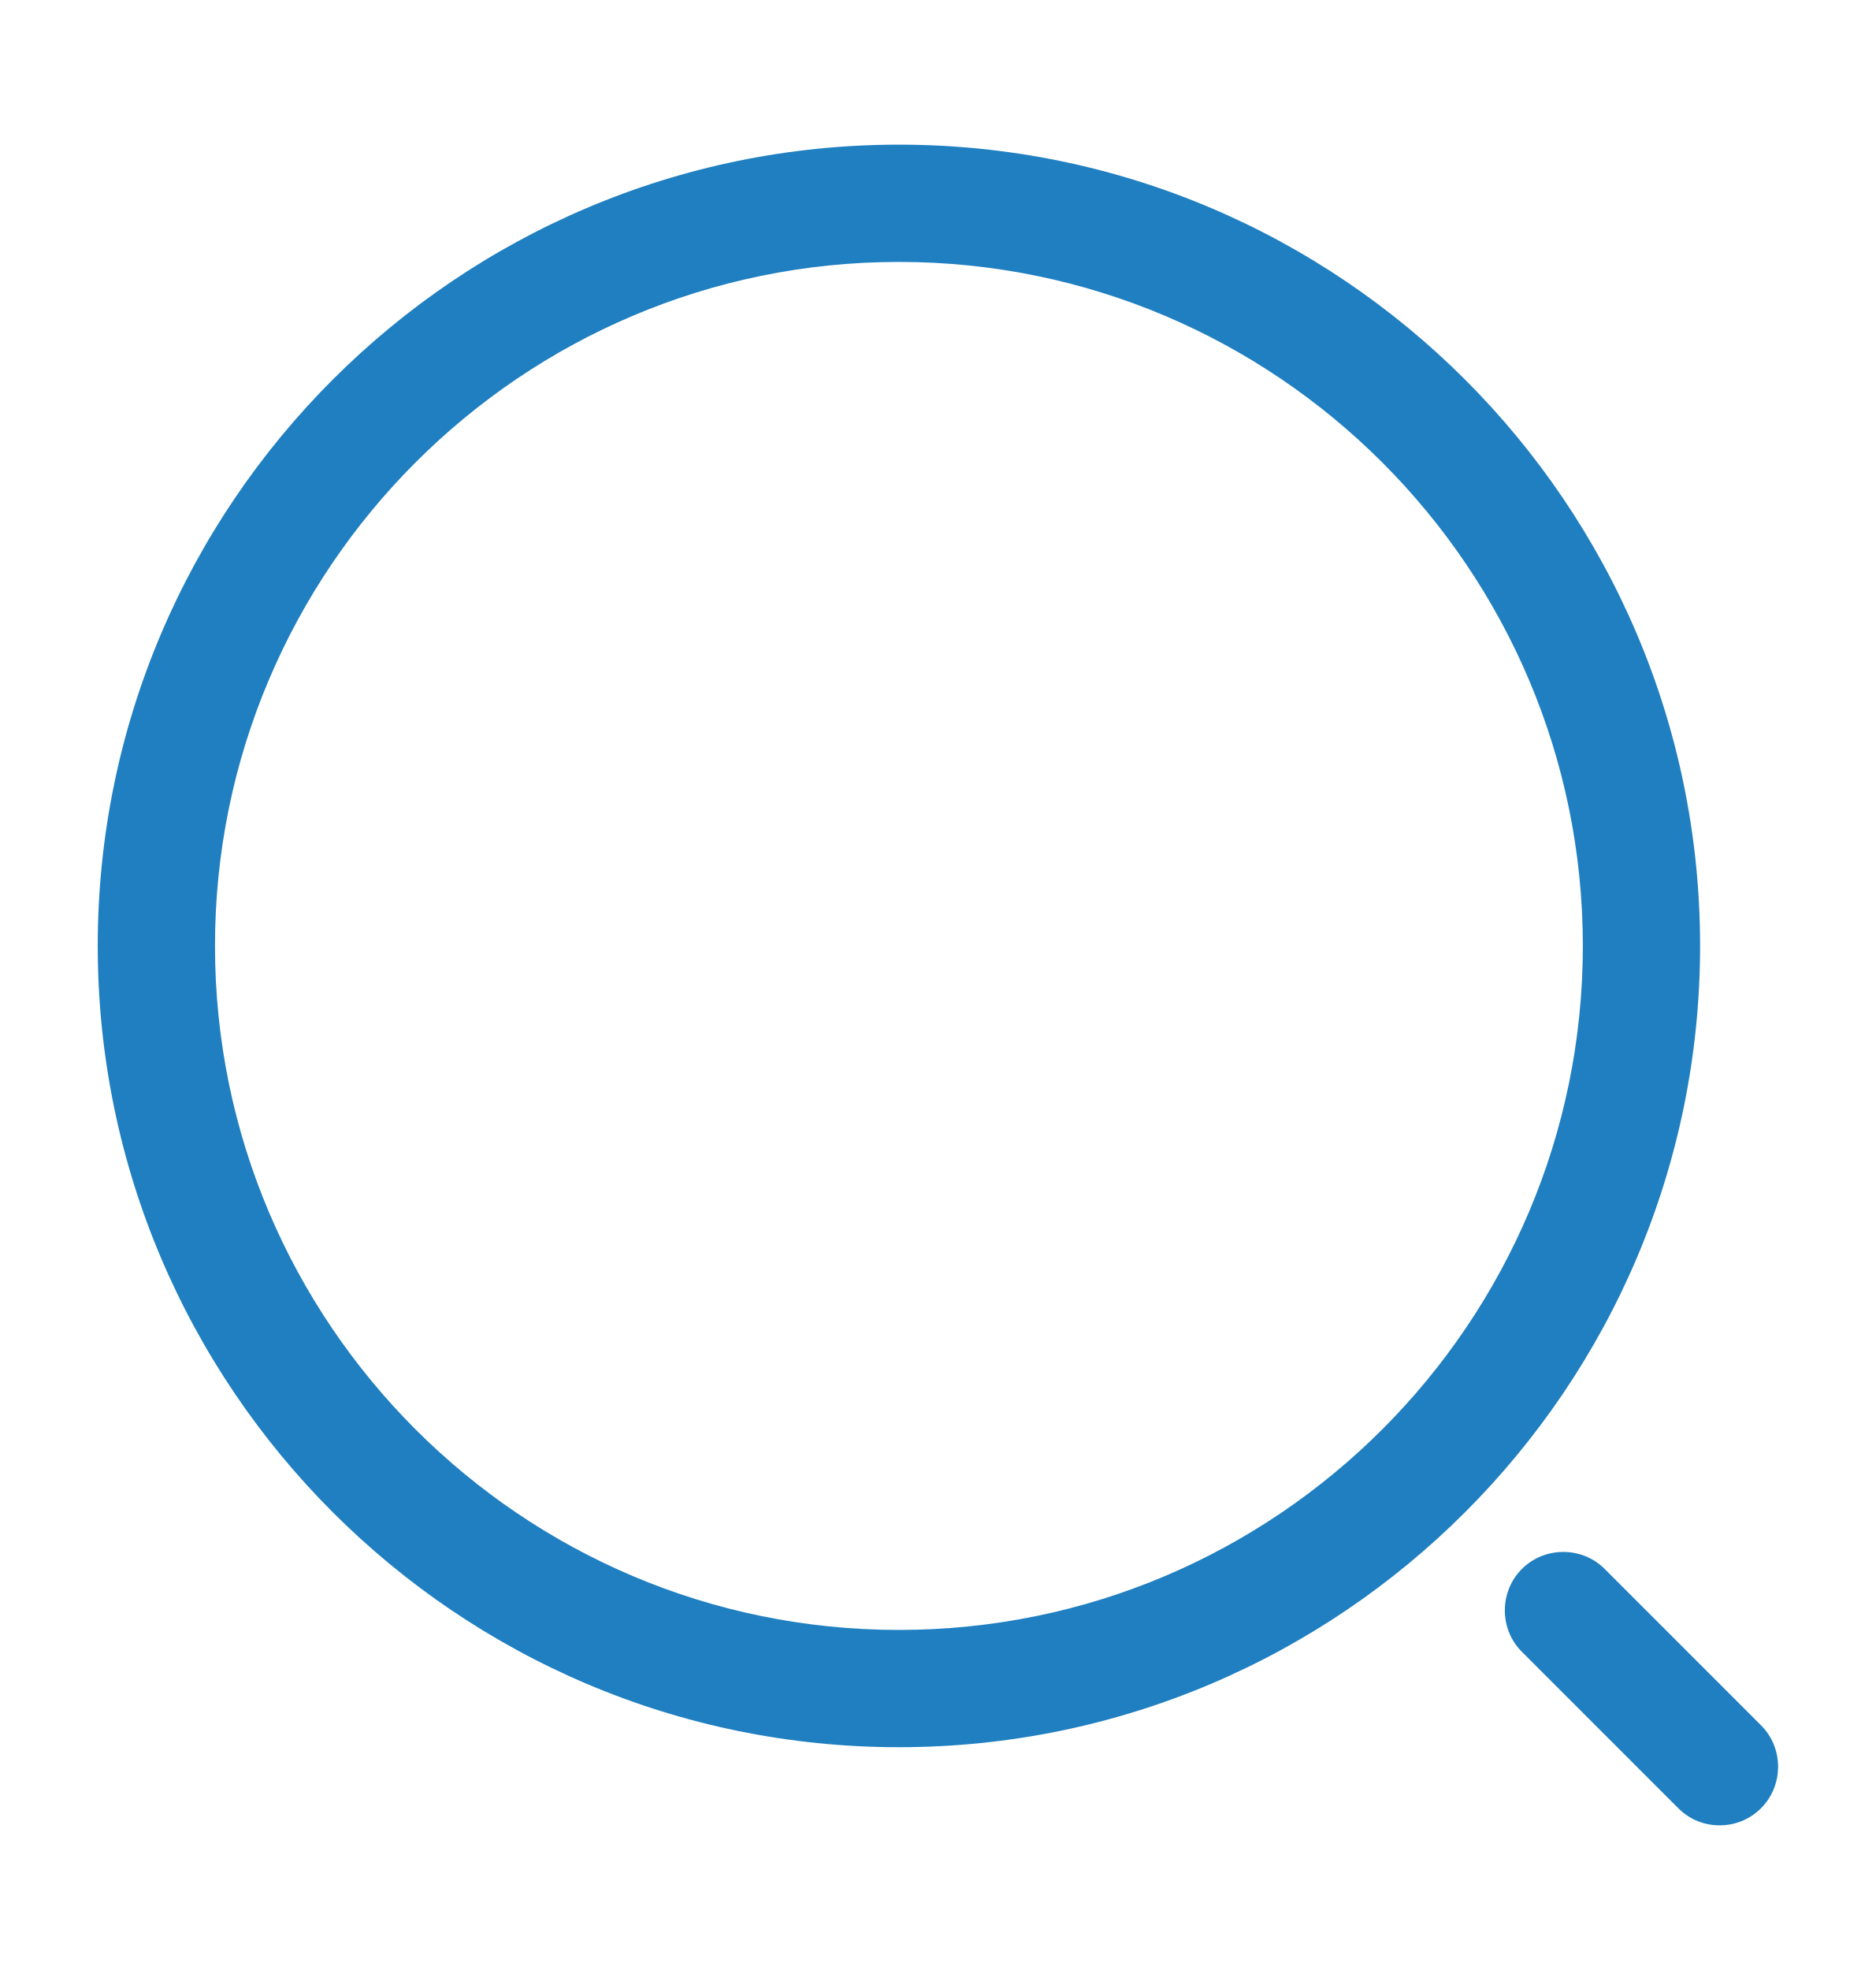
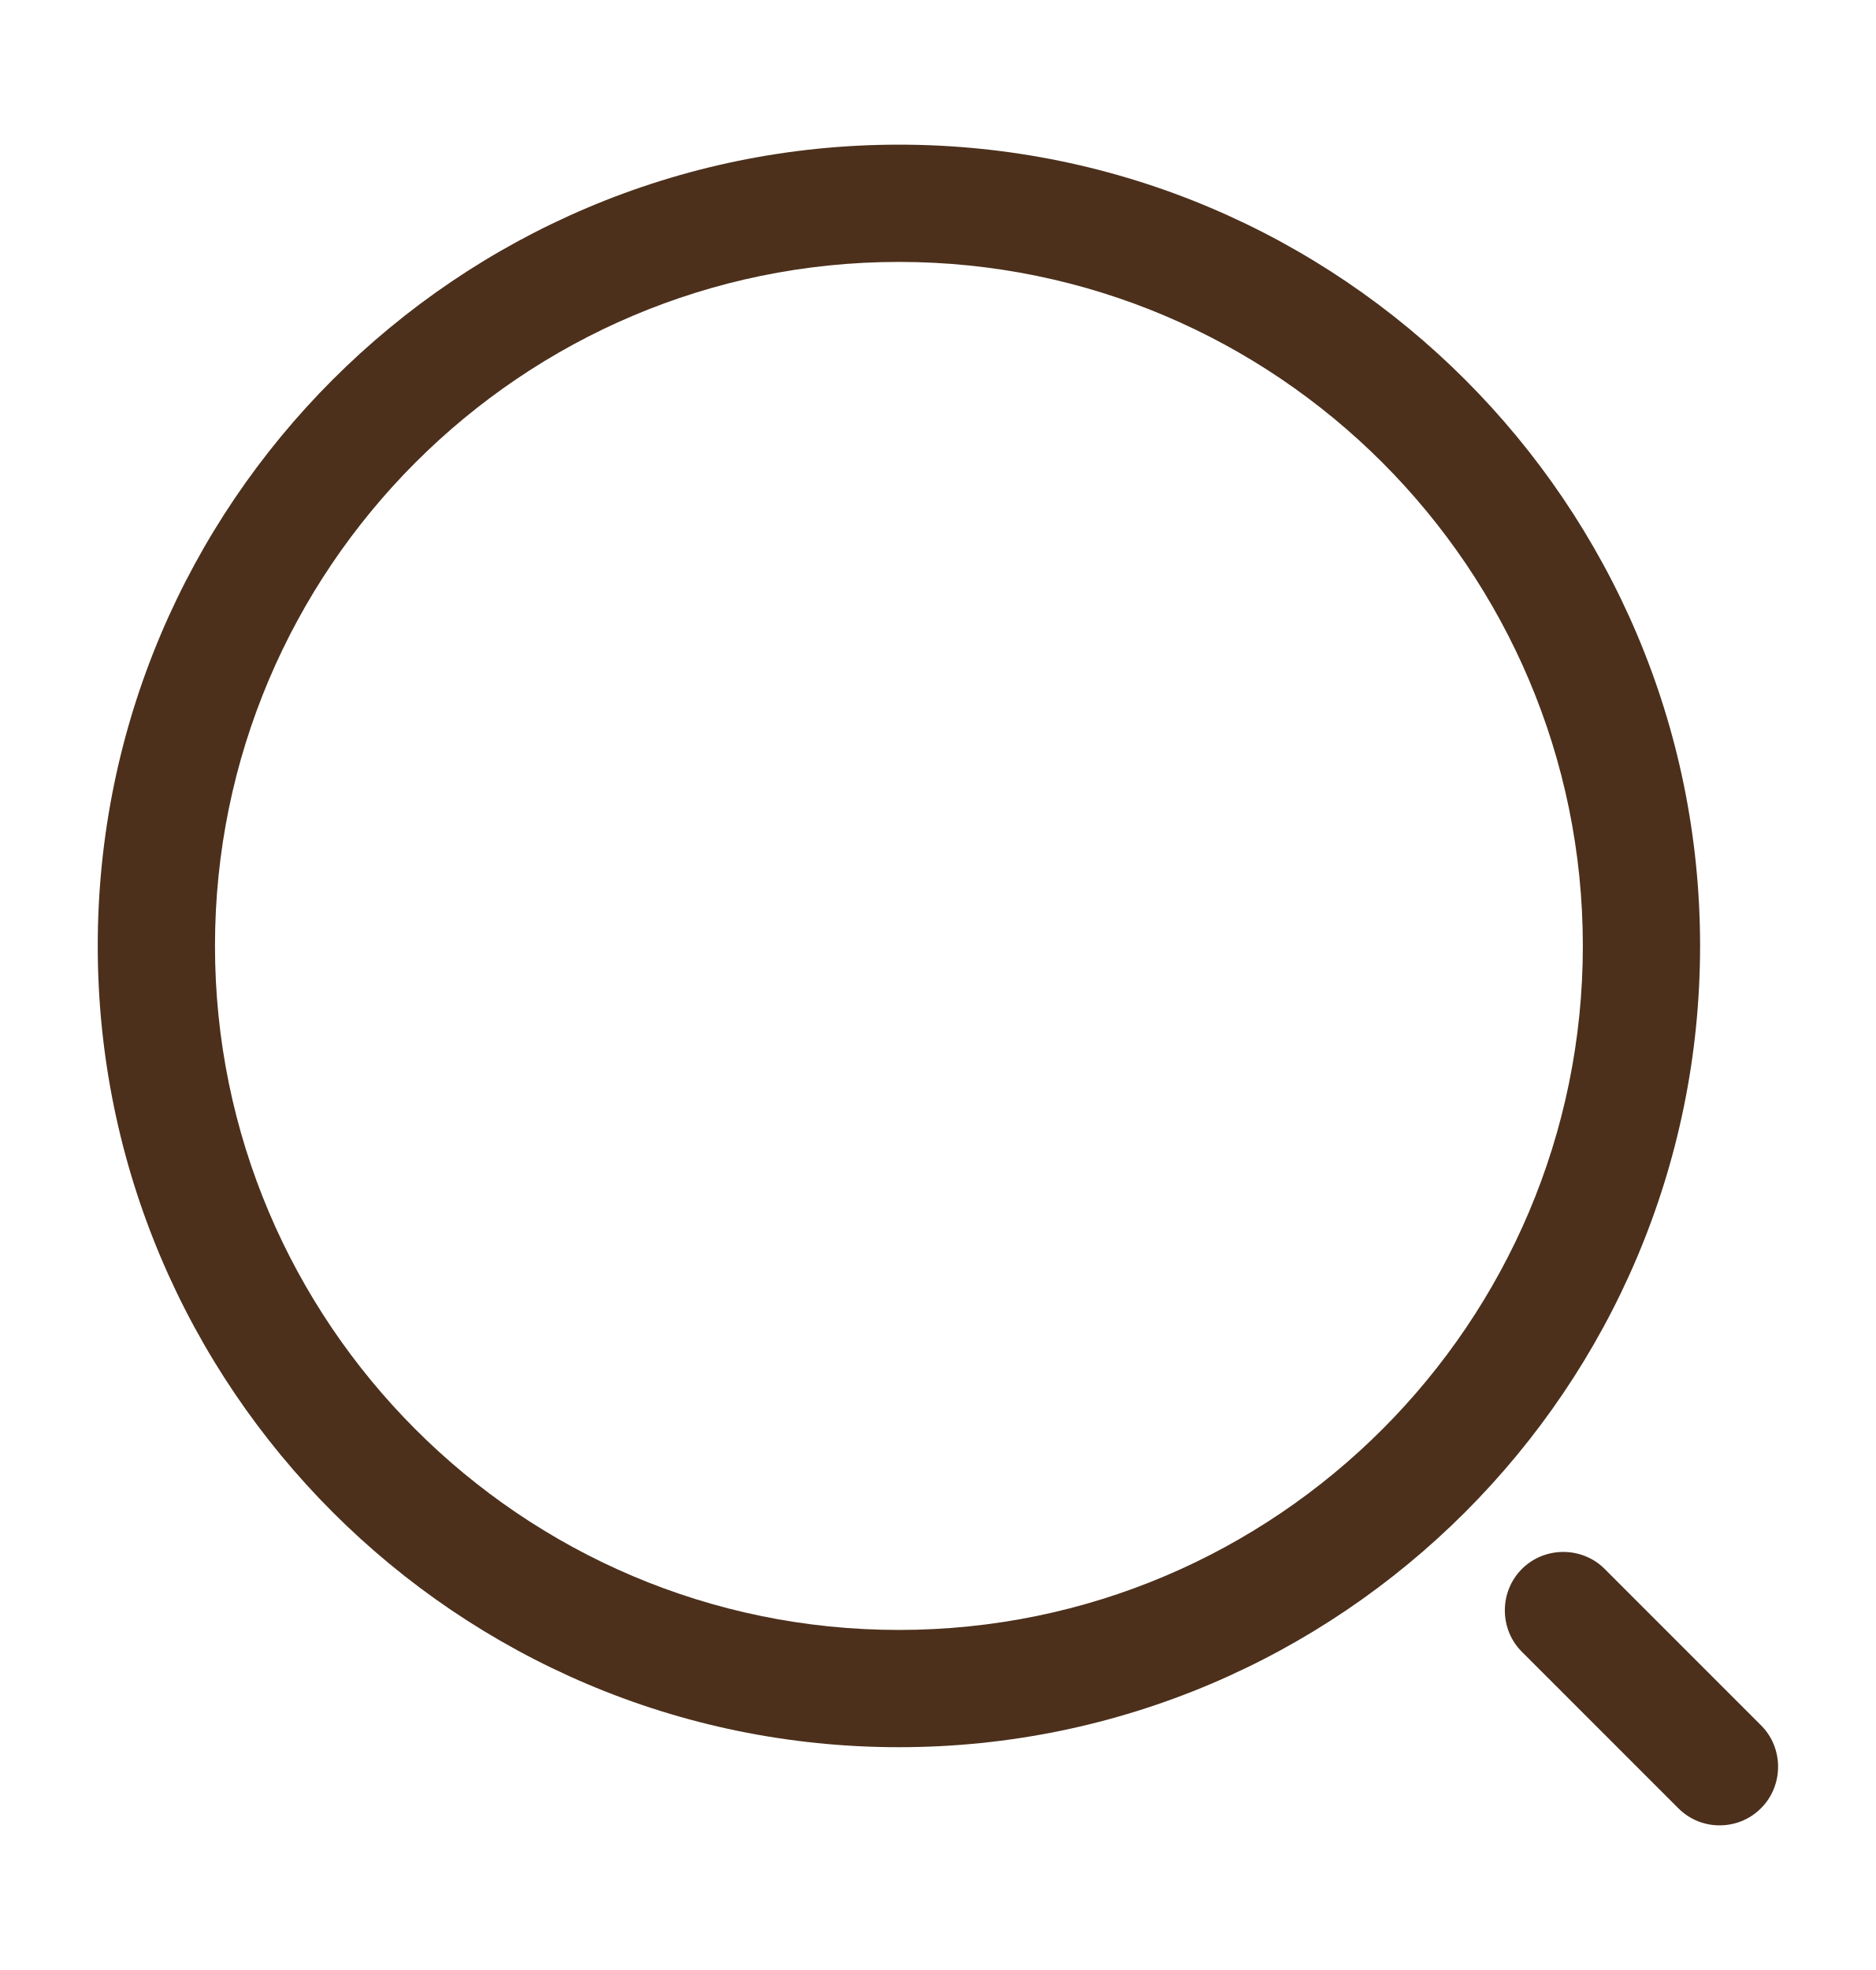
<svg xmlns="http://www.w3.org/2000/svg" width="20" height="21" viewBox="0 0 20 21" fill="none">
-   <path d="M9.583 18.625C4.875 18.625 1.042 14.792 1.042 10.083C1.042 5.375 4.875 1.542 9.583 1.542C14.292 1.542 18.125 5.375 18.125 10.083C18.125 14.792 14.292 18.625 9.583 18.625ZM9.583 2.792C5.558 2.792 2.292 6.067 2.292 10.083C2.292 14.1 5.558 17.375 9.583 17.375C13.608 17.375 16.875 14.1 16.875 10.083C16.875 6.067 13.608 2.792 9.583 2.792Z" fill="#1F7FC1" />
-   <path d="M18.333 19.458C18.175 19.458 18.017 19.4 17.892 19.275L16.225 17.608C15.983 17.367 15.983 16.967 16.225 16.725C16.467 16.483 16.867 16.483 17.108 16.725L18.775 18.392C19.017 18.633 19.017 19.033 18.775 19.275C18.65 19.4 18.492 19.458 18.333 19.458Z" fill="#1F7FC1" />
+   <path d="M9.583 18.625C4.875 18.625 1.042 14.792 1.042 10.083C1.042 5.375 4.875 1.542 9.583 1.542C14.292 1.542 18.125 5.375 18.125 10.083C18.125 14.792 14.292 18.625 9.583 18.625ZM9.583 2.792C5.558 2.792 2.292 6.067 2.292 10.083C2.292 14.1 5.558 17.375 9.583 17.375C13.608 17.375 16.875 14.1 16.875 10.083C16.875 6.067 13.608 2.792 9.583 2.792Z" fill="#4C301C" />
+   <path d="M18.333 19.458C18.175 19.458 18.017 19.4 17.892 19.275L16.225 17.608C15.983 17.367 15.983 16.967 16.225 16.725C16.467 16.483 16.867 16.483 17.108 16.725L18.775 18.392C19.017 18.633 19.017 19.033 18.775 19.275C18.65 19.4 18.492 19.458 18.333 19.458Z" fill="#4C301C" />
</svg>
